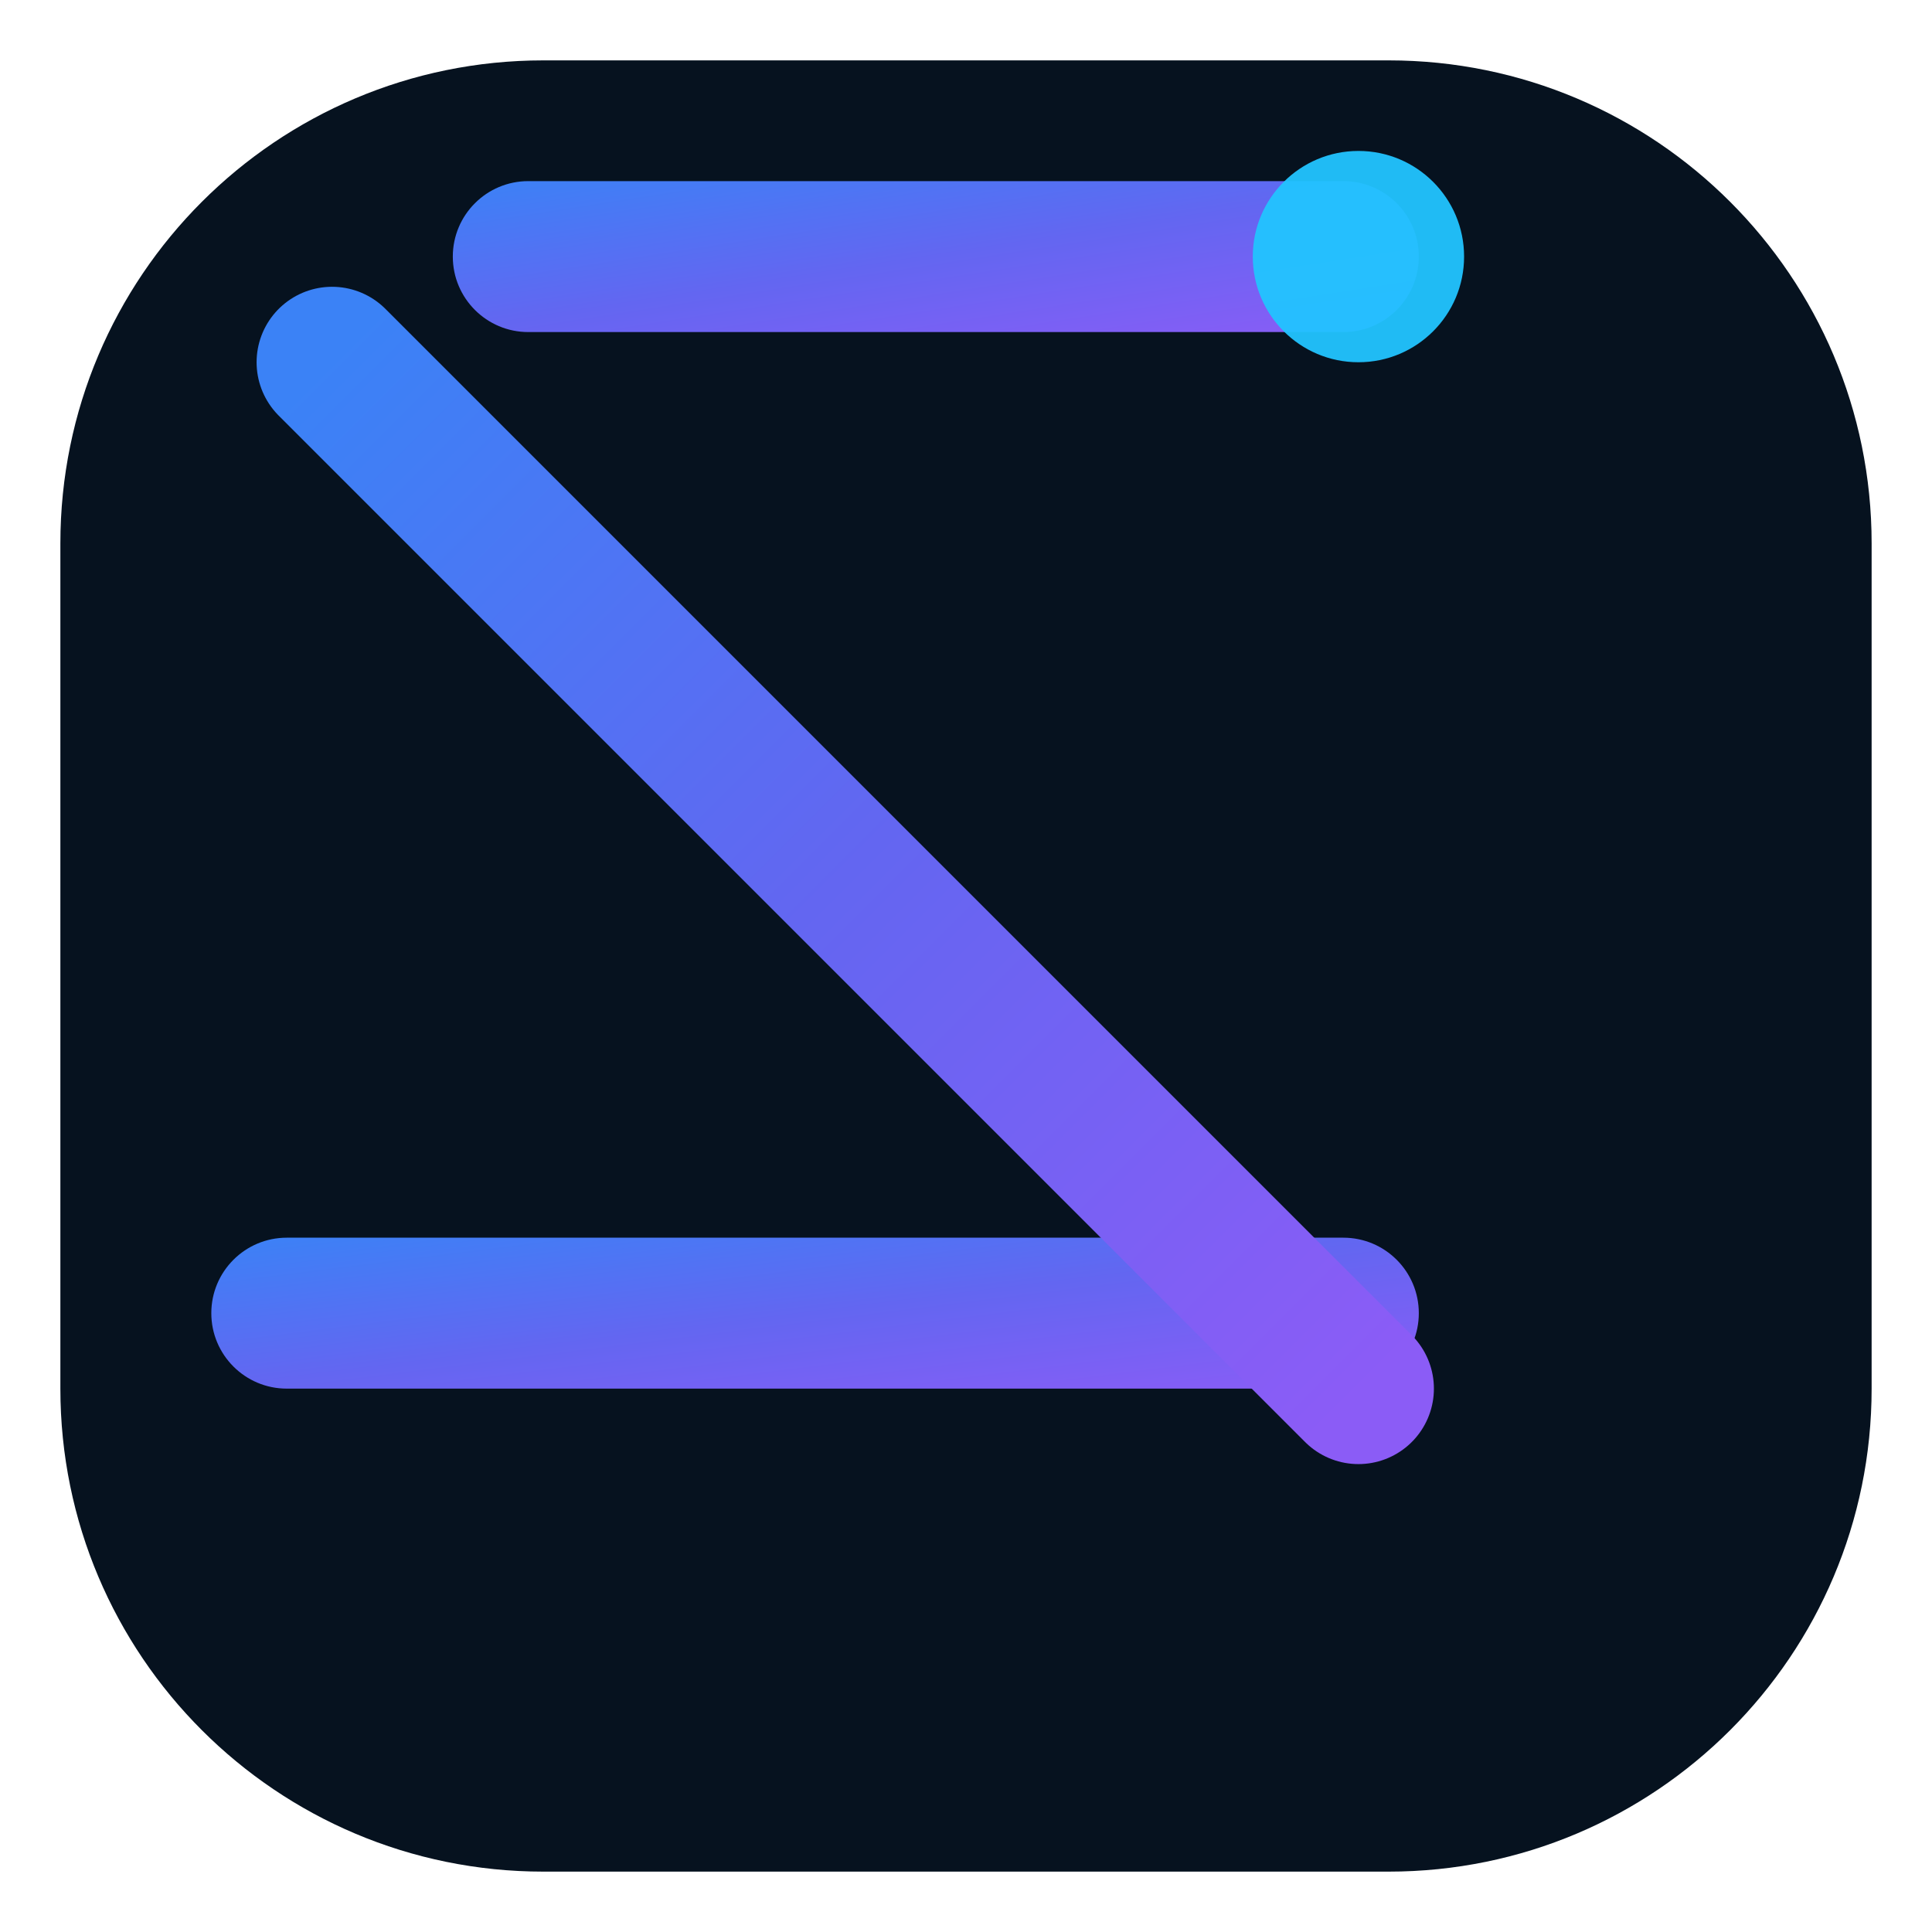
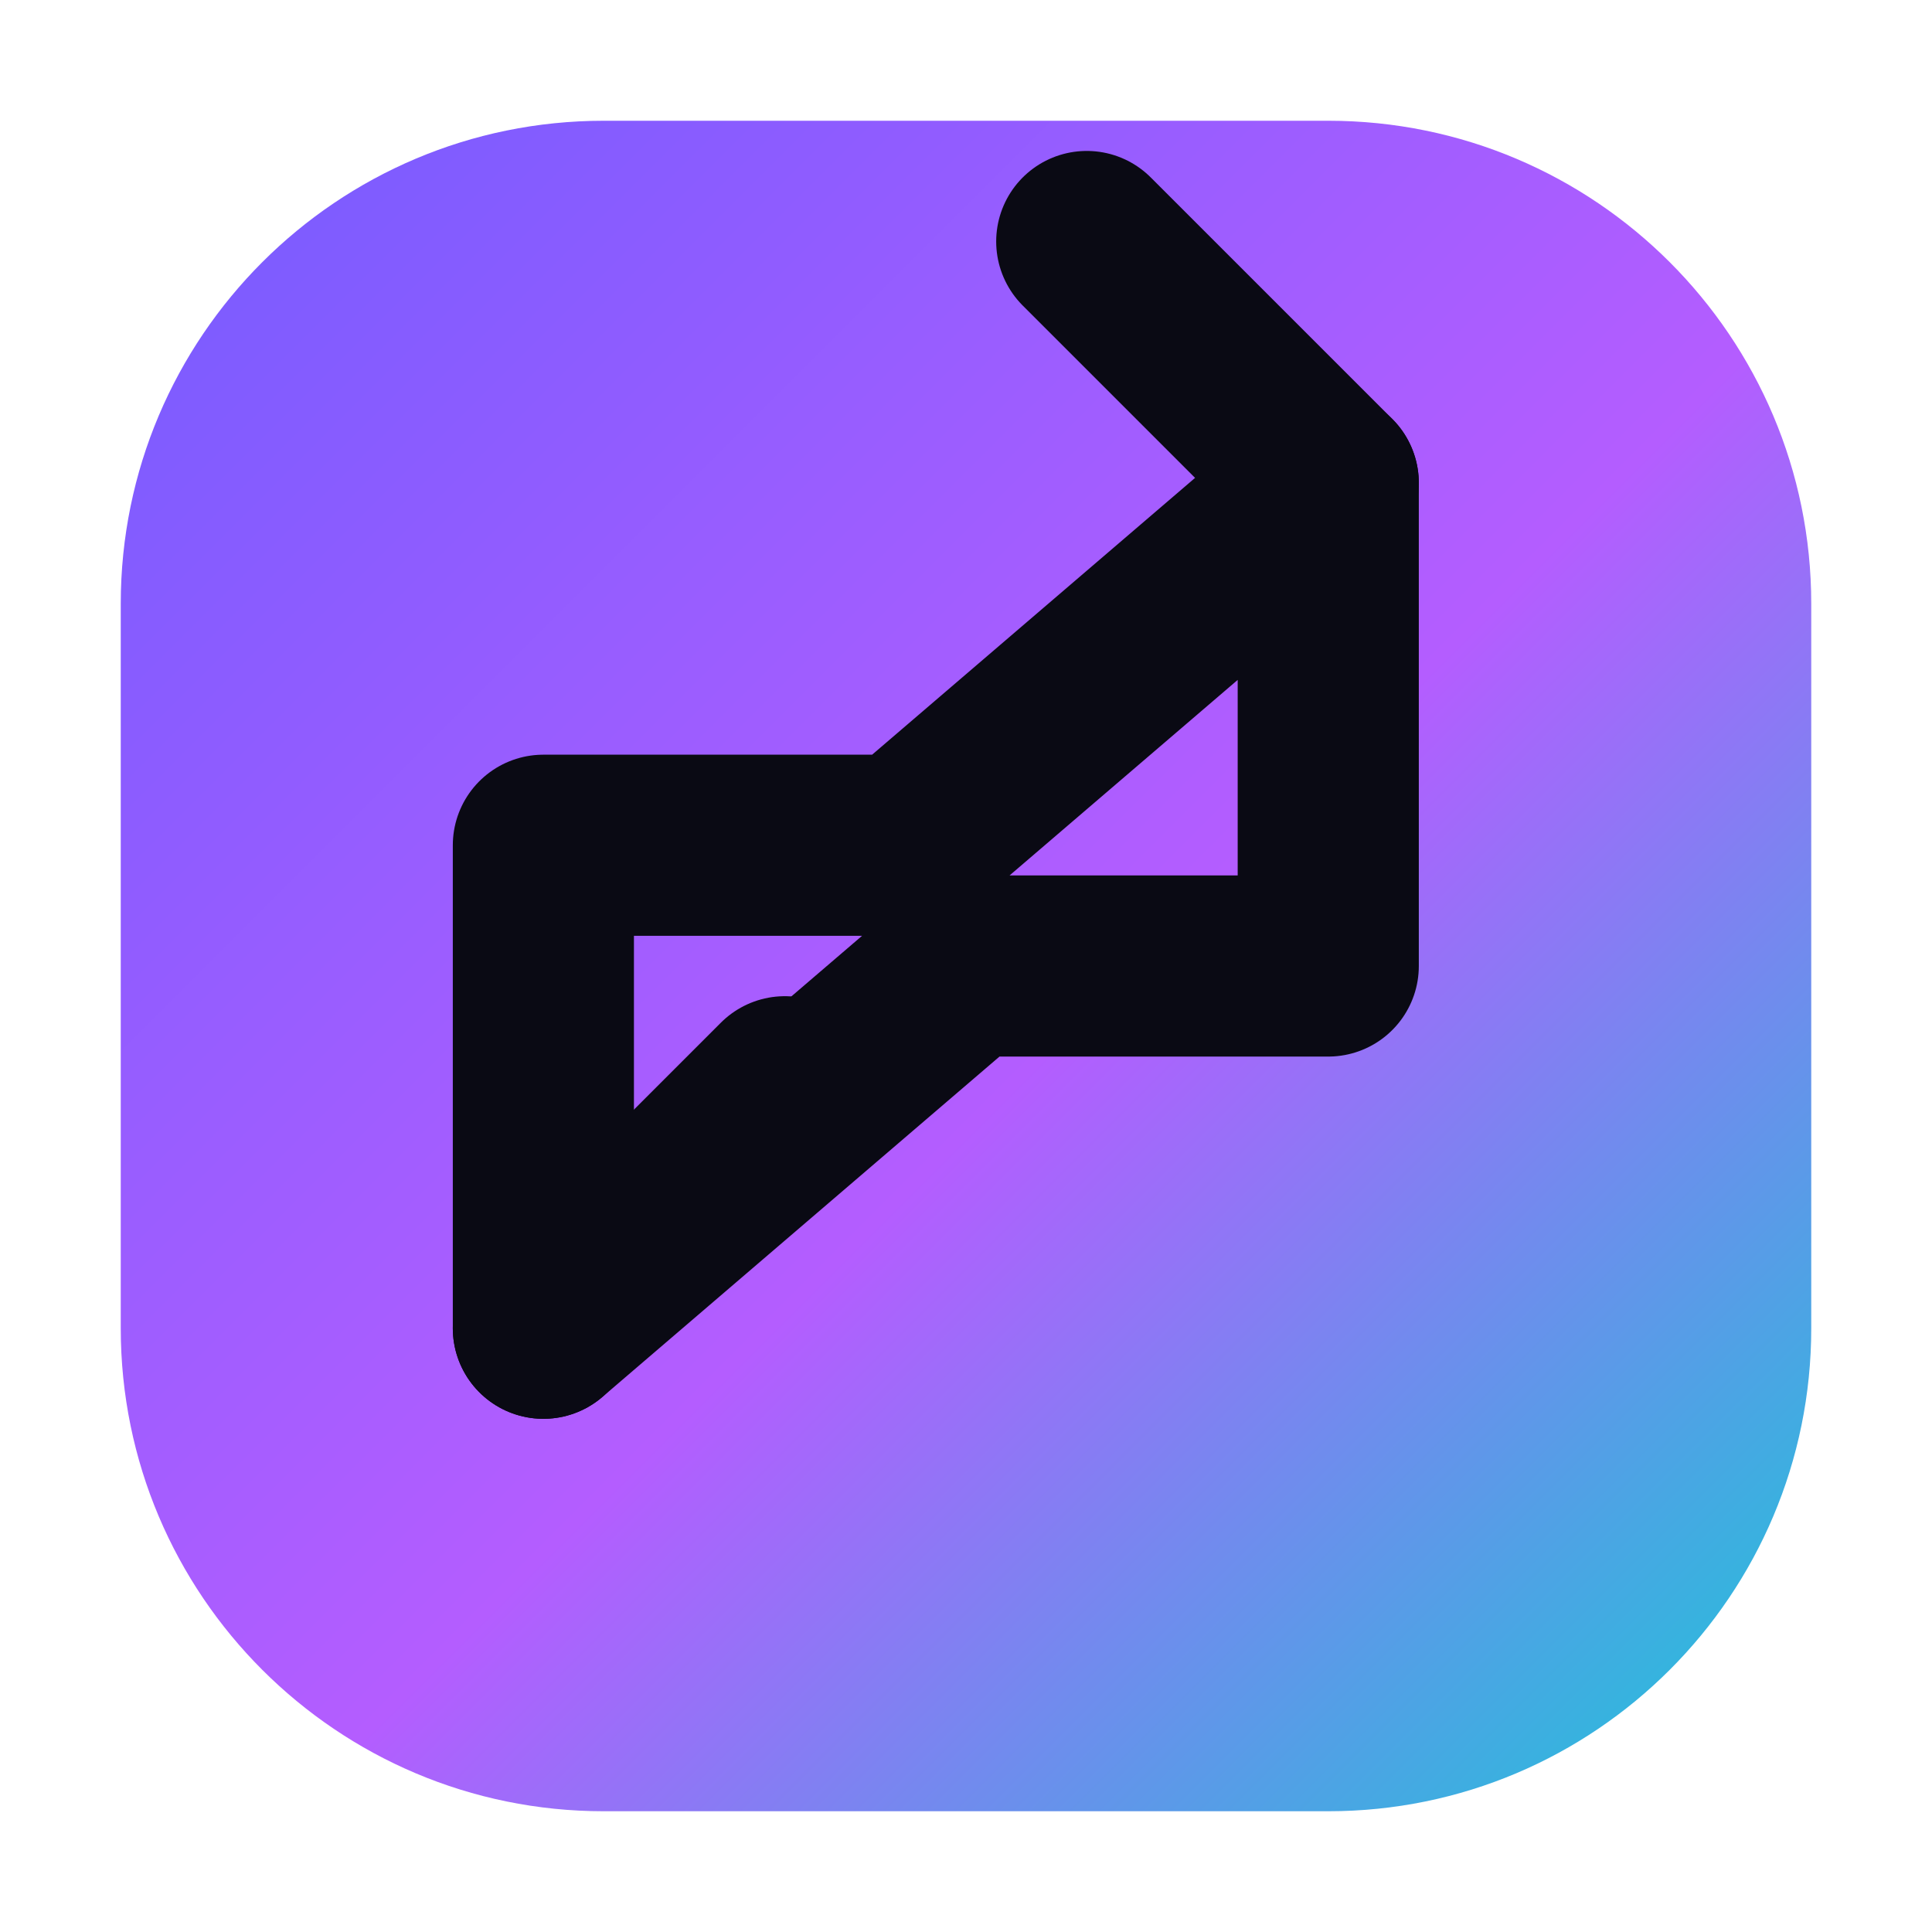
- <svg xmlns="http://www.w3.org/2000/svg" viewBox="0 0 64 64" role="img" aria-label="ZERA symbol">
+ <svg xmlns="http://www.w3.org/2000/svg" viewBox="0 0 32 32" width="32" height="32" role="img" aria-label="ZERA logo mark">
  <defs>
-     <linearGradient id="symbolGradient" x1="0" y1="0" x2="1" y2="1">
-       <stop offset="0%" stop-color="#3B82F6" />
-       <stop offset="50%" stop-color="#6366F1" />
-       <stop offset="100%" stop-color="#8B5CF6" />
+     <linearGradient id="zg1" x1="0" y1="0" x2="1" y2="1">
+       <stop offset="0" stop-color="#755CFF" />
+       <stop offset="0.55" stop-color="#B45DFF" />
+       <stop offset="1" stop-color="#19C7D7" />
    </linearGradient>
-     <linearGradient id="symbolGradientDark" x1="0" y1="0" x2="1" y2="1">
-       <stop offset="0%" stop-color="#60A5FA" />
-       <stop offset="50%" stop-color="#818CF8" />
-       <stop offset="100%" stop-color="#A78BFA" />
+     <linearGradient id="zg2" x1="0" y1="0" x2="1" y2="1">
+       <stop offset="0" stop-color="#B45DFF" />
+       <stop offset="1" stop-color="#19C7D7" />
    </linearGradient>
  </defs>
-   <rect x="2" y="2" width="60" height="60" rx="16" fill="#06121F" />
-   <g transform="translate(7, 7)">
-     <rect x="0" y="34" width="40" height="5" rx="2.5" fill="url(#symbolGradient)" />
-     <path d="M38,39 L4,5" stroke="url(#symbolGradient)" stroke-width="5" stroke-linecap="round" fill="none" />
-     <rect x="8" y="-1" width="32" height="5" rx="2.5" fill="url(#symbolGradient)" />
-     <circle cx="38" cy="1.5" r="3.5" fill="#22C3FF" opacity="0.95" />
-   </g>
+   <rect x="2" y="2" width="28" height="28" rx="8" fill="url(#zg1)" />
+   <path d="M9 22 L9 14 L15 14 L22 8 L22 16 L16 16 L9 22 Z" fill="none" stroke="#0A0A14" stroke-width="3" stroke-linecap="round" stroke-linejoin="round" />
+   <path d="M22 8 L18 4" stroke="#0A0A14" stroke-width="3" stroke-linecap="round" />
+   <path d="M9 22 L13 18" stroke="#0A0A14" stroke-width="3" stroke-linecap="round" />
</svg>
